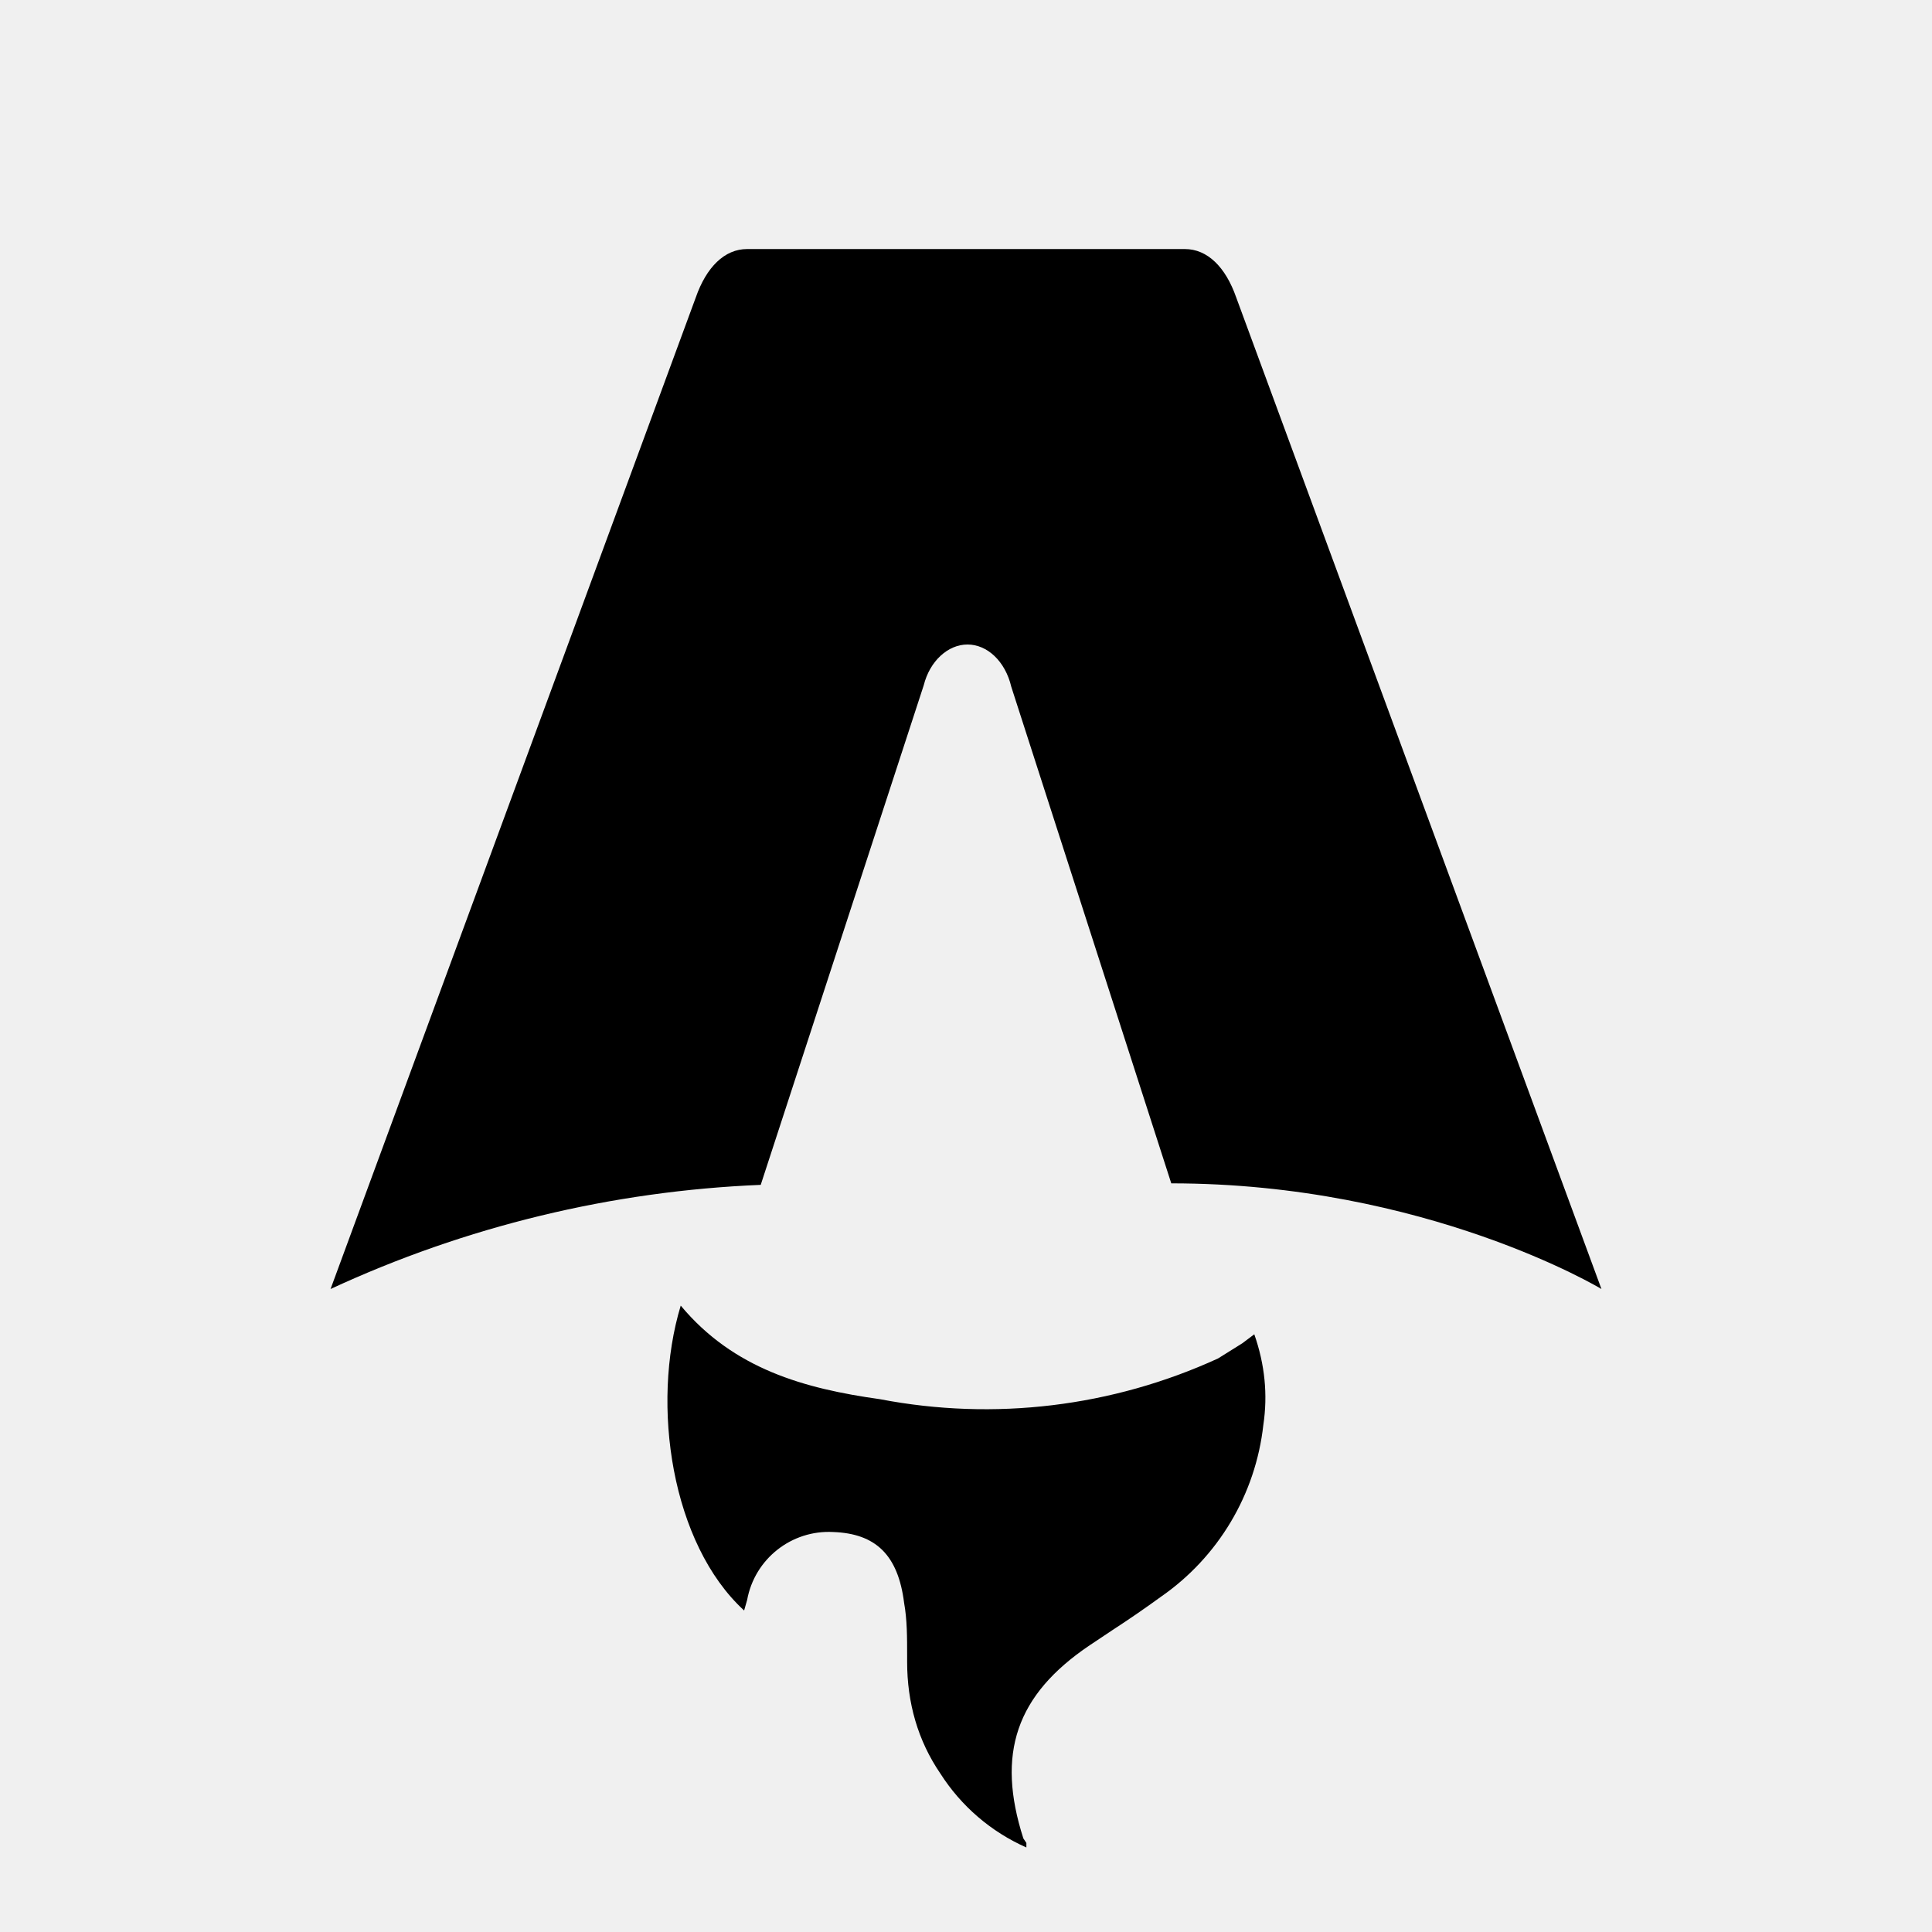
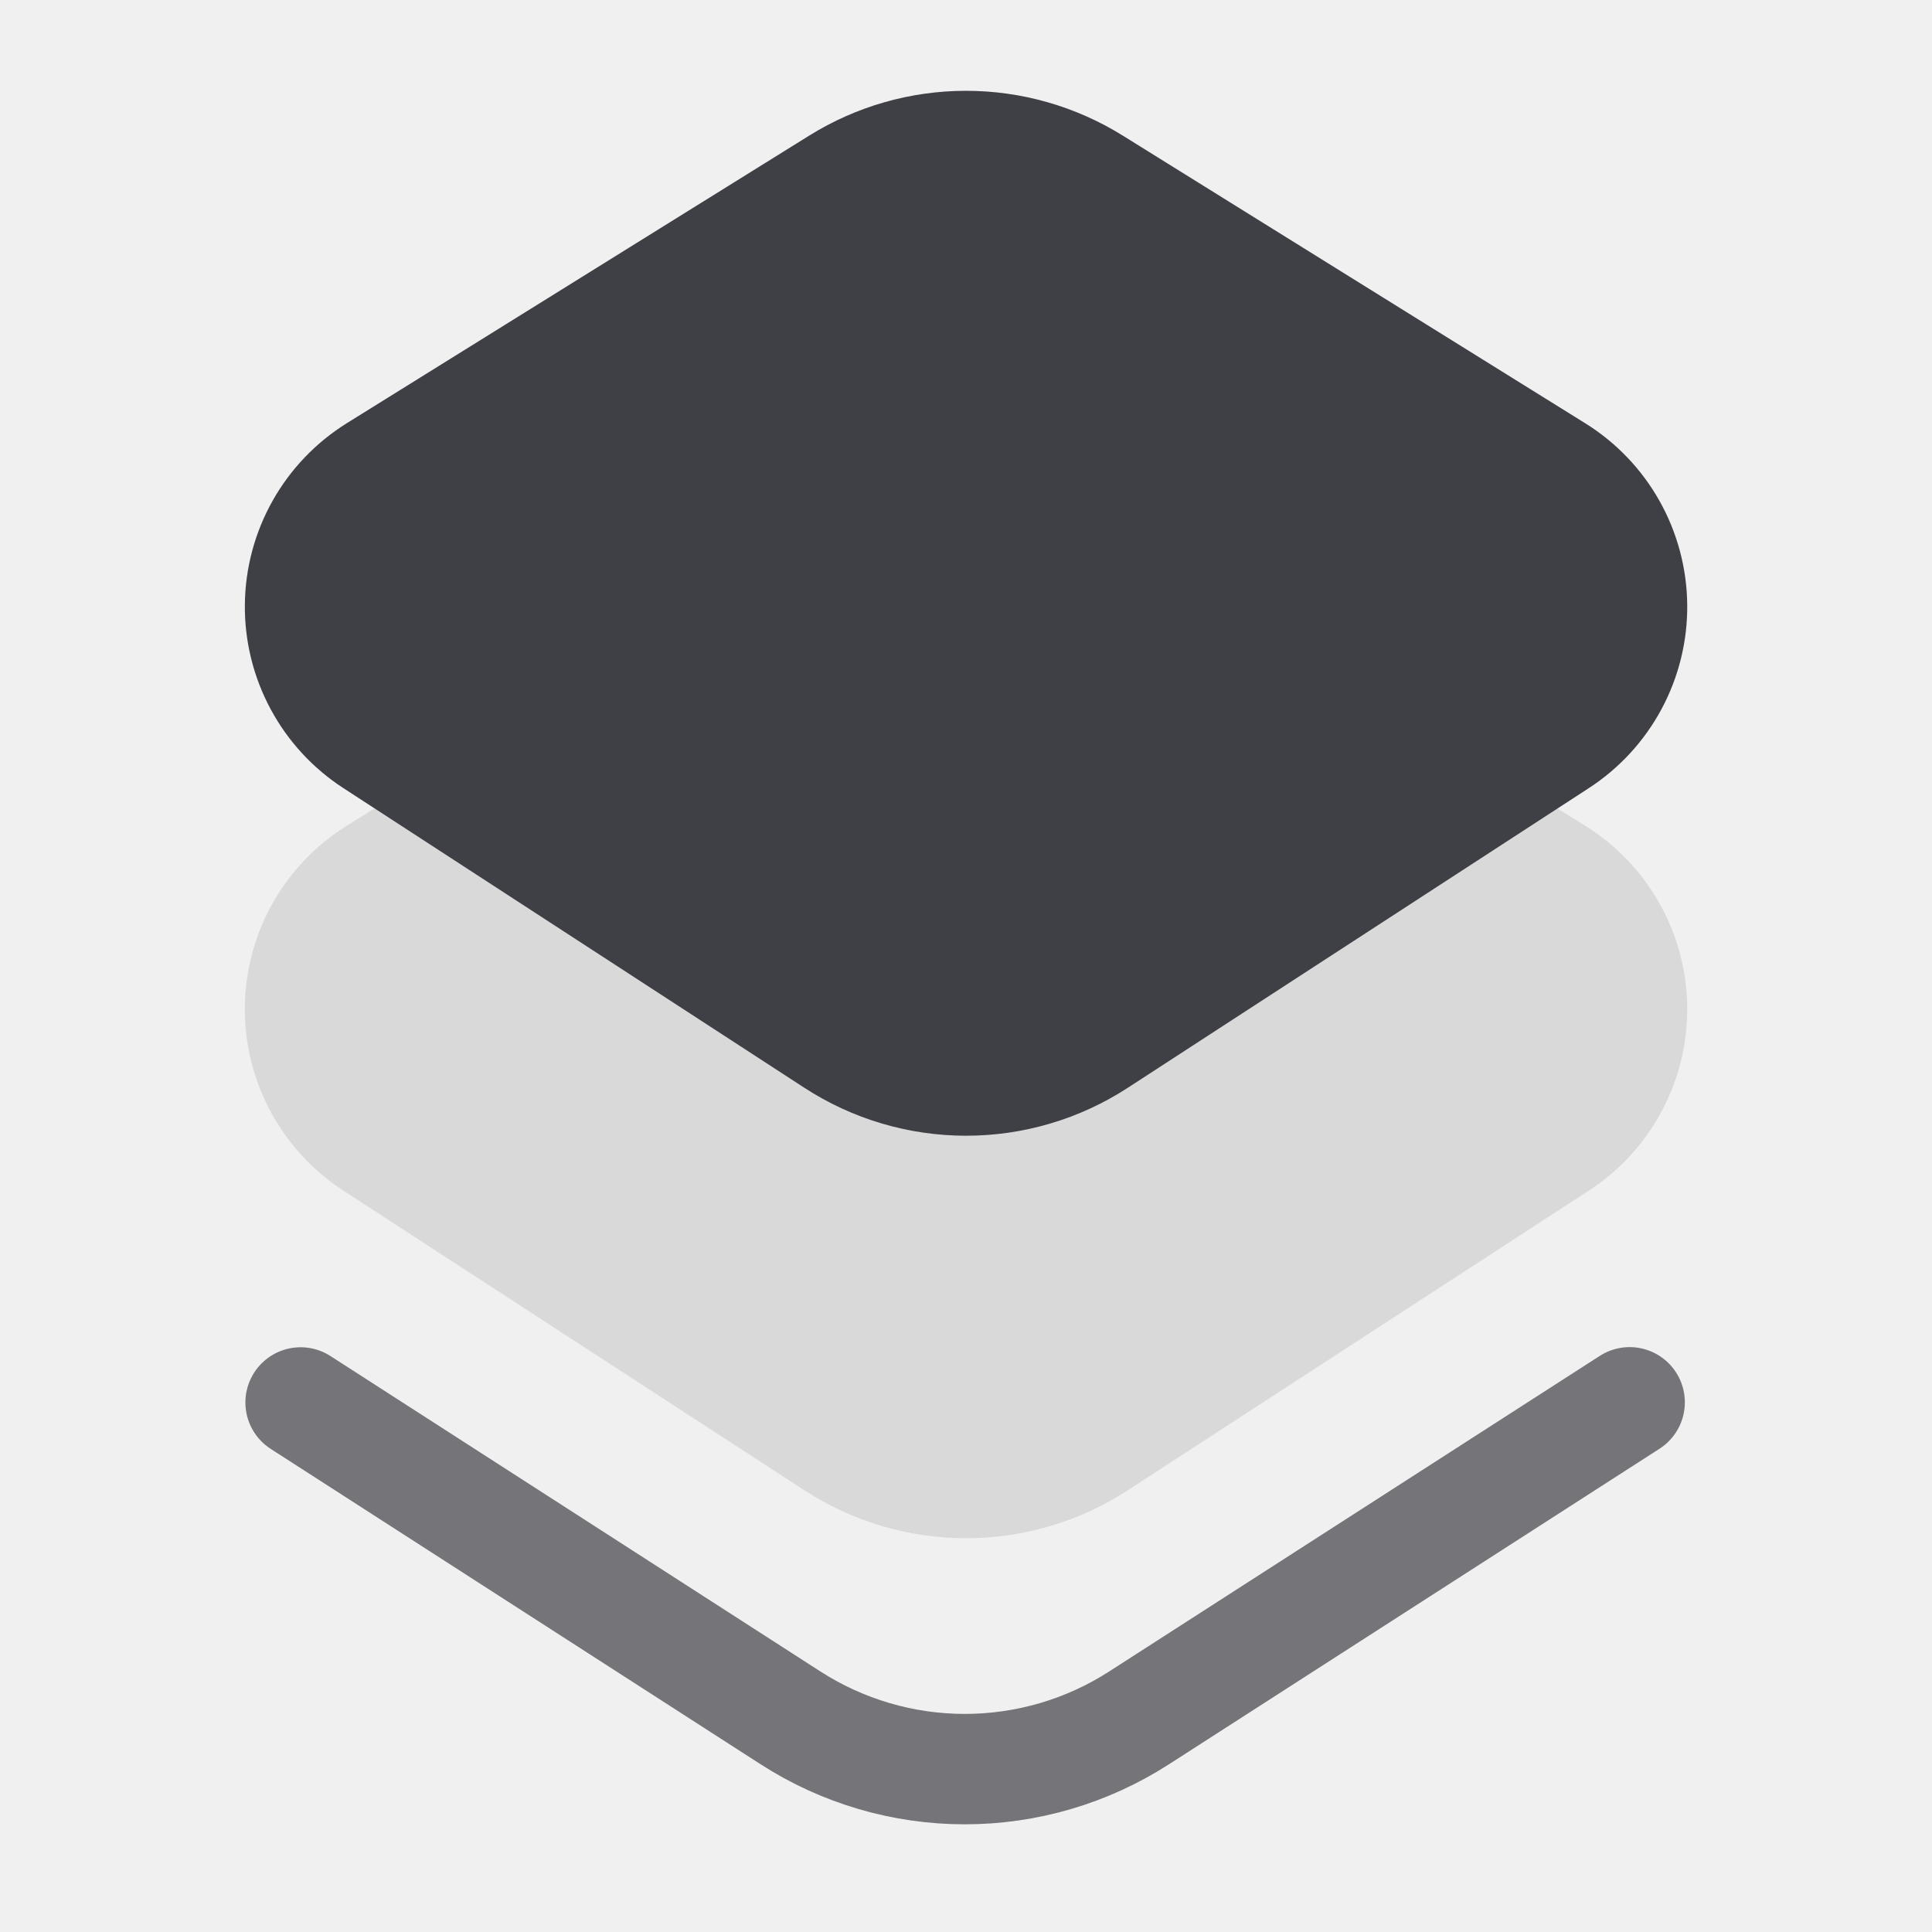
- <svg xmlns="http://www.w3.org/2000/svg" fill="none" viewBox="0 0 128 128">
-   <path d="M50.4 78.5a75.1 75.1 0 0 0-28.5 6.9l24.2-65.7c.7-2 1.9-3.2 3.4-3.2h29c1.5 0 2.7 1.2 3.4 3.2l24.2 65.7s-11.6-7-28.5-7L67 45.5c-.4-1.7-1.6-2.8-2.9-2.8-1.3 0-2.5 1.1-2.9 2.7L50.4 78.5Zm-1.1 28.2Zm-4.2-20.2c-2 6.6-.6 15.8 4.2 20.2a17.5 17.5 0 0 1 .2-.7 5.5 5.5 0 0 1 5.7-4.5c2.8.1 4.3 1.5 4.7 4.7.2 1.1.2 2.3.2 3.5v.4c0 2.7.7 5.2 2.2 7.4a13 13 0 0 0 5.7 4.9v-.3l-.2-.3c-1.8-5.6-.5-9.5 4.4-12.8l1.5-1a73 73 0 0 0 3.2-2.2 16 16 0 0 0 6.8-11.4c.3-2 .1-4-.6-6l-.8.6-1.6 1a37 37 0 0 1-22.4 2.7c-5-.7-9.7-2-13.2-6.2Z" />
+ <svg xmlns="http://www.w3.org/2000/svg" width="140" height="140" viewBox="0 0 140 140" fill="none">
+   <path class="bottom" d="M21.782 101.628L57.283 124.483C61.049 126.908 65.434 128.197 69.912 128.197C74.391 128.197 78.776 126.908 82.542 124.483L118.09 101.617" stroke="#3F3F46" stroke-opacity="0.7" stroke-width="8" stroke-linecap="round" />
+   <path class="middle" d="M27.049 82.915C25.403 81.845 24.054 80.376 23.127 78.646C22.199 76.916 21.723 74.98 21.743 73.017C21.763 71.053 22.278 69.127 23.24 67.416C24.202 65.705 25.581 64.264 27.248 63.227L60.76 42.385C63.534 40.66 66.734 39.747 70 39.747C73.266 39.747 76.467 40.66 79.24 42.385L112.758 63.233C114.425 64.27 115.804 65.711 116.766 67.422C117.728 69.133 118.243 71.059 118.263 73.022C118.283 74.986 117.807 76.922 116.879 78.652C115.952 80.382 114.603 81.85 112.957 82.921L79.543 104.638C76.705 106.483 73.392 107.466 70.006 107.466C66.62 107.466 63.307 106.483 60.468 104.638L27.049 82.915Z" fill="#D9D9D9" stroke="#D9D9D9" stroke-width="8" />
+   <path class="top" d="M27.049 53.748C25.403 52.678 24.054 51.21 23.127 49.48C22.199 47.749 21.723 45.813 21.743 43.85C21.763 41.887 22.278 39.961 23.24 38.249C24.202 36.538 25.581 35.098 27.247 34.061L60.76 13.218C63.533 11.494 66.734 10.58 70 10.58C73.266 10.58 76.466 11.494 79.24 13.218L112.758 34.067C114.425 35.103 115.804 36.544 116.766 38.255C117.728 39.967 118.243 41.893 118.263 43.856C118.283 45.819 117.807 47.755 116.879 49.486C115.952 51.216 114.602 52.684 112.957 53.754L79.543 75.472C76.705 77.317 73.392 78.299 70.006 78.299C66.62 78.299 63.307 77.317 60.468 75.472L27.049 53.748Z" fill="#3F3F46" stroke="#3F3F46" stroke-width="8" />
  <style>
-         path { fill: #000; }
-         @media (prefers-color-scheme: dark) {
-             path { fill: #FFF; }
-         }
-     </style>
+   path.bottom { stroke: #3F3F46; }
+   path.middle { stroke: #D9D9D9; fill: #D9D9D9; }
+   path.top { stroke: #3F3F46; fill: #3F3F46; }
+   @media (prefers-color-scheme: dark) {
+     path.bottom { stroke: #fff; }
+     path.middle { stroke: #D2D3D3; fill: #D2D3D3; }
+     path.top { stroke: #202124; fill: #202124; }
+   }
+ </style>
</svg>
